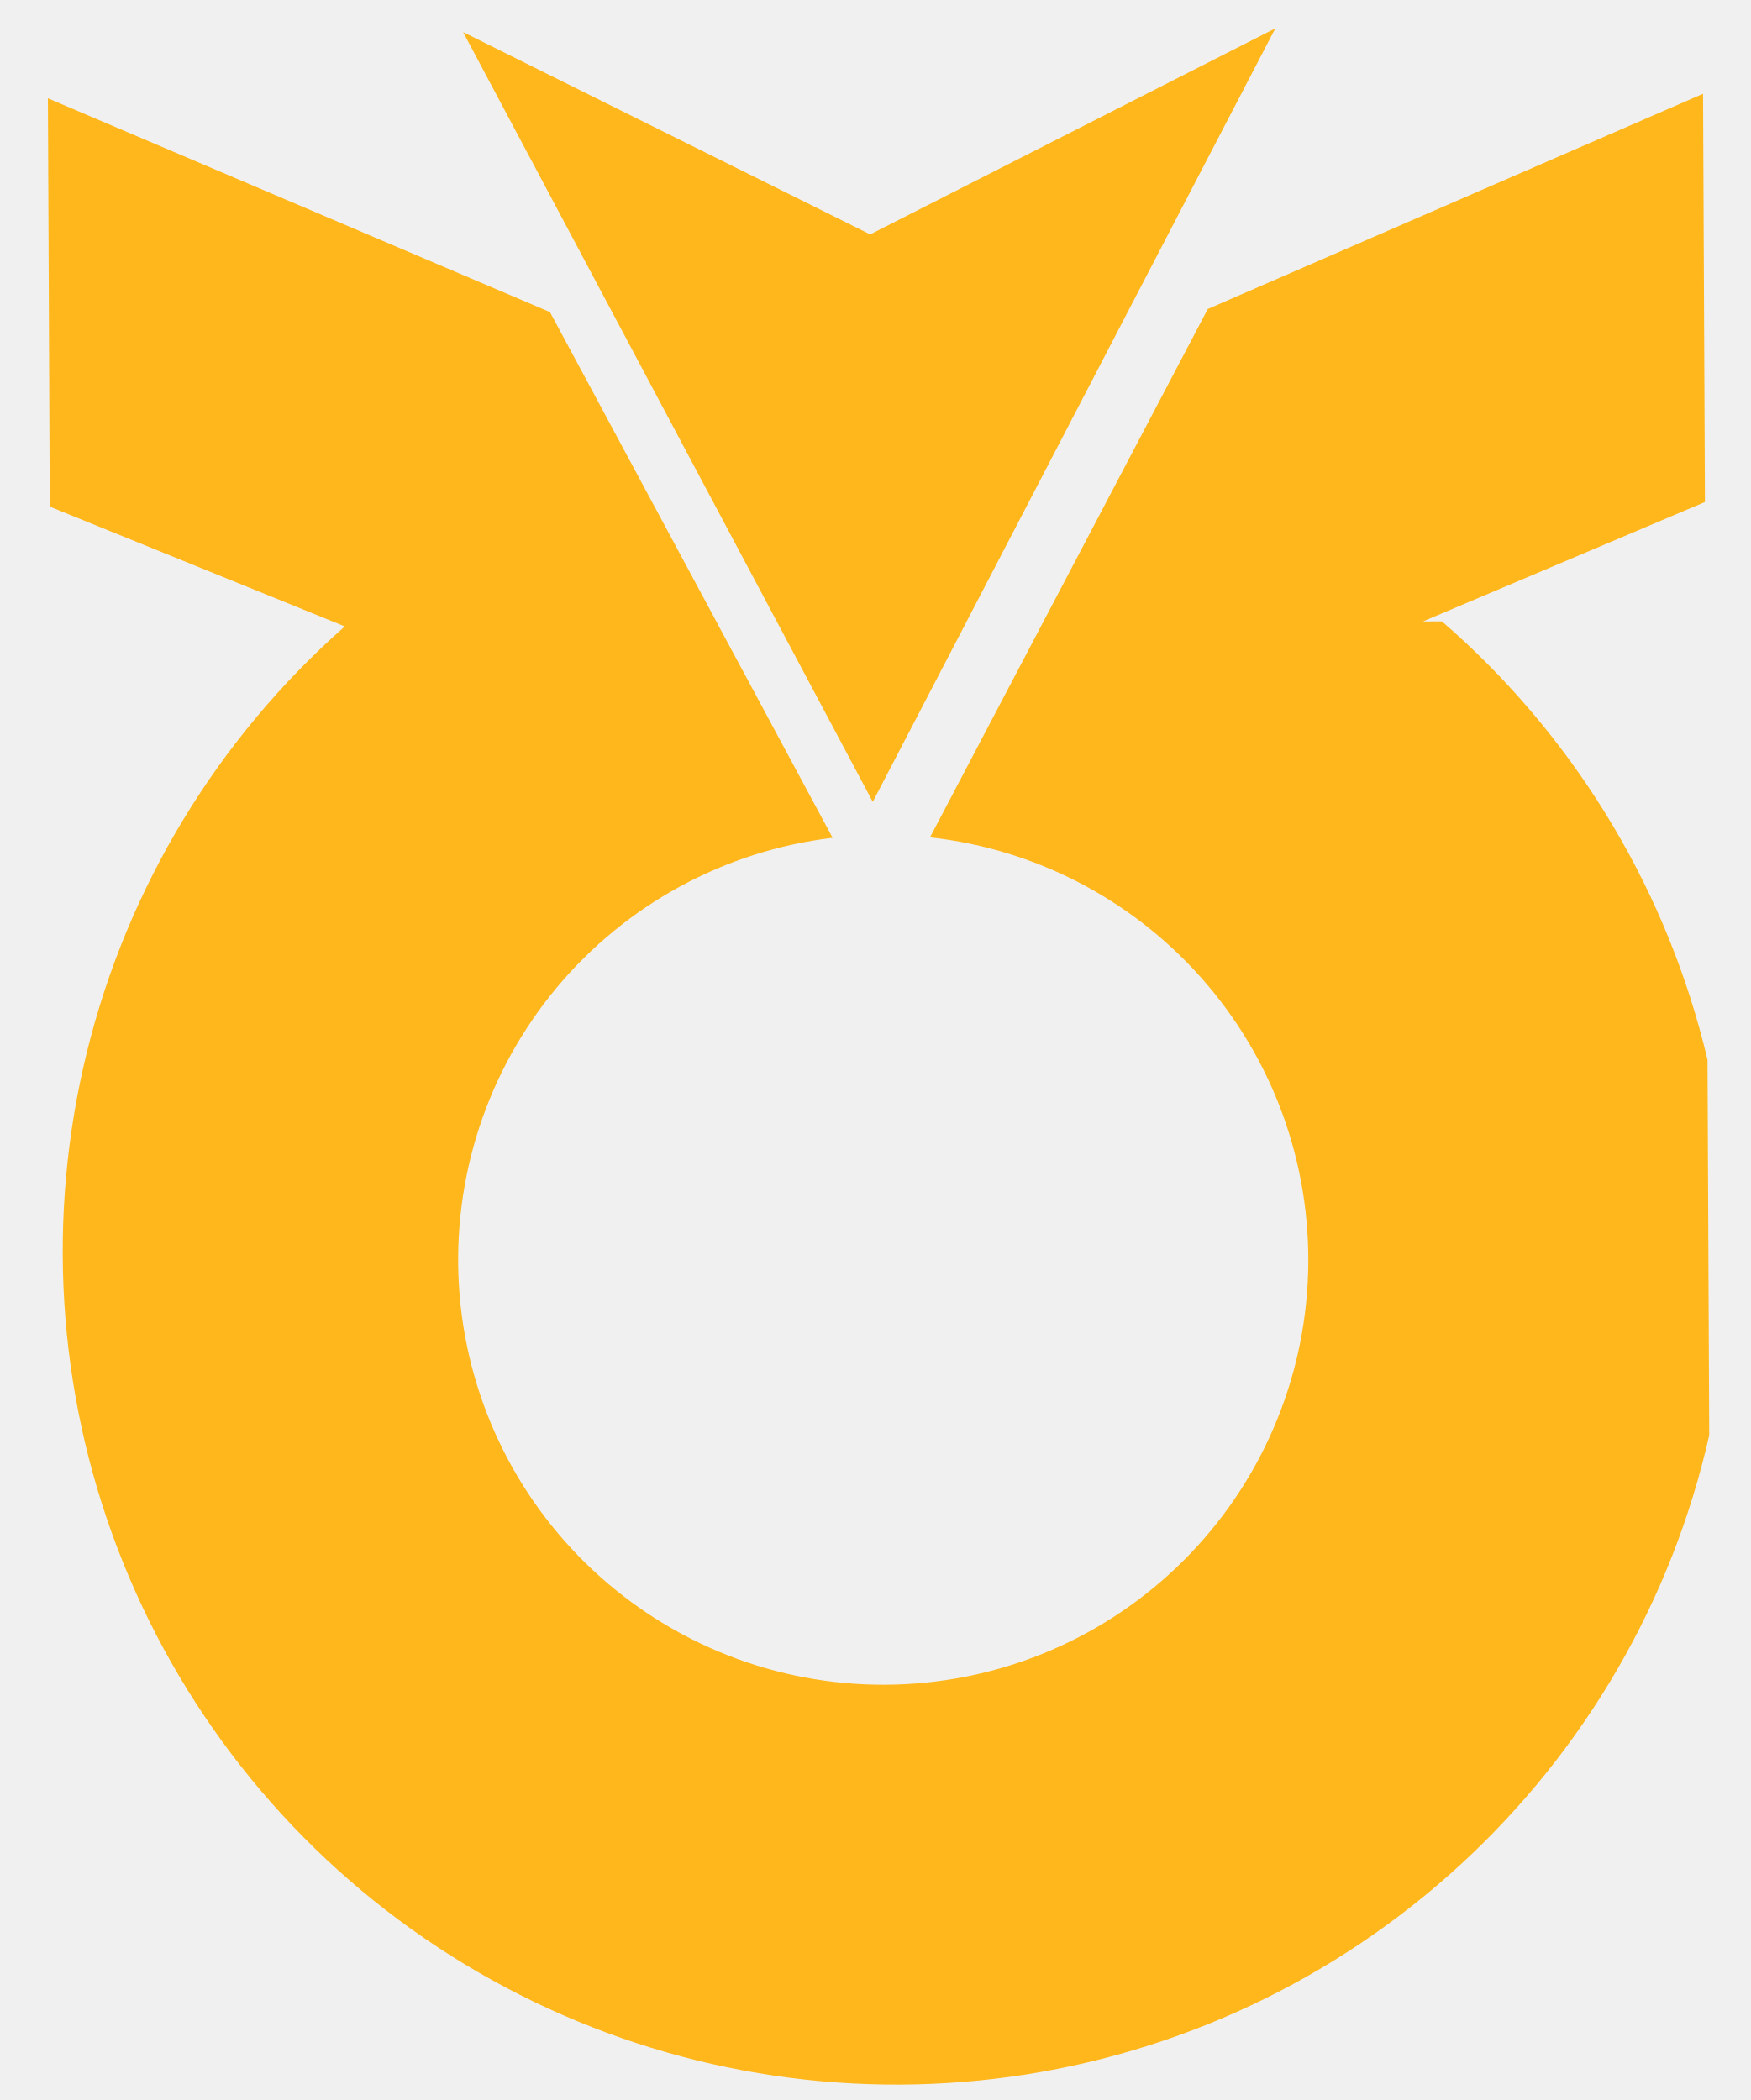
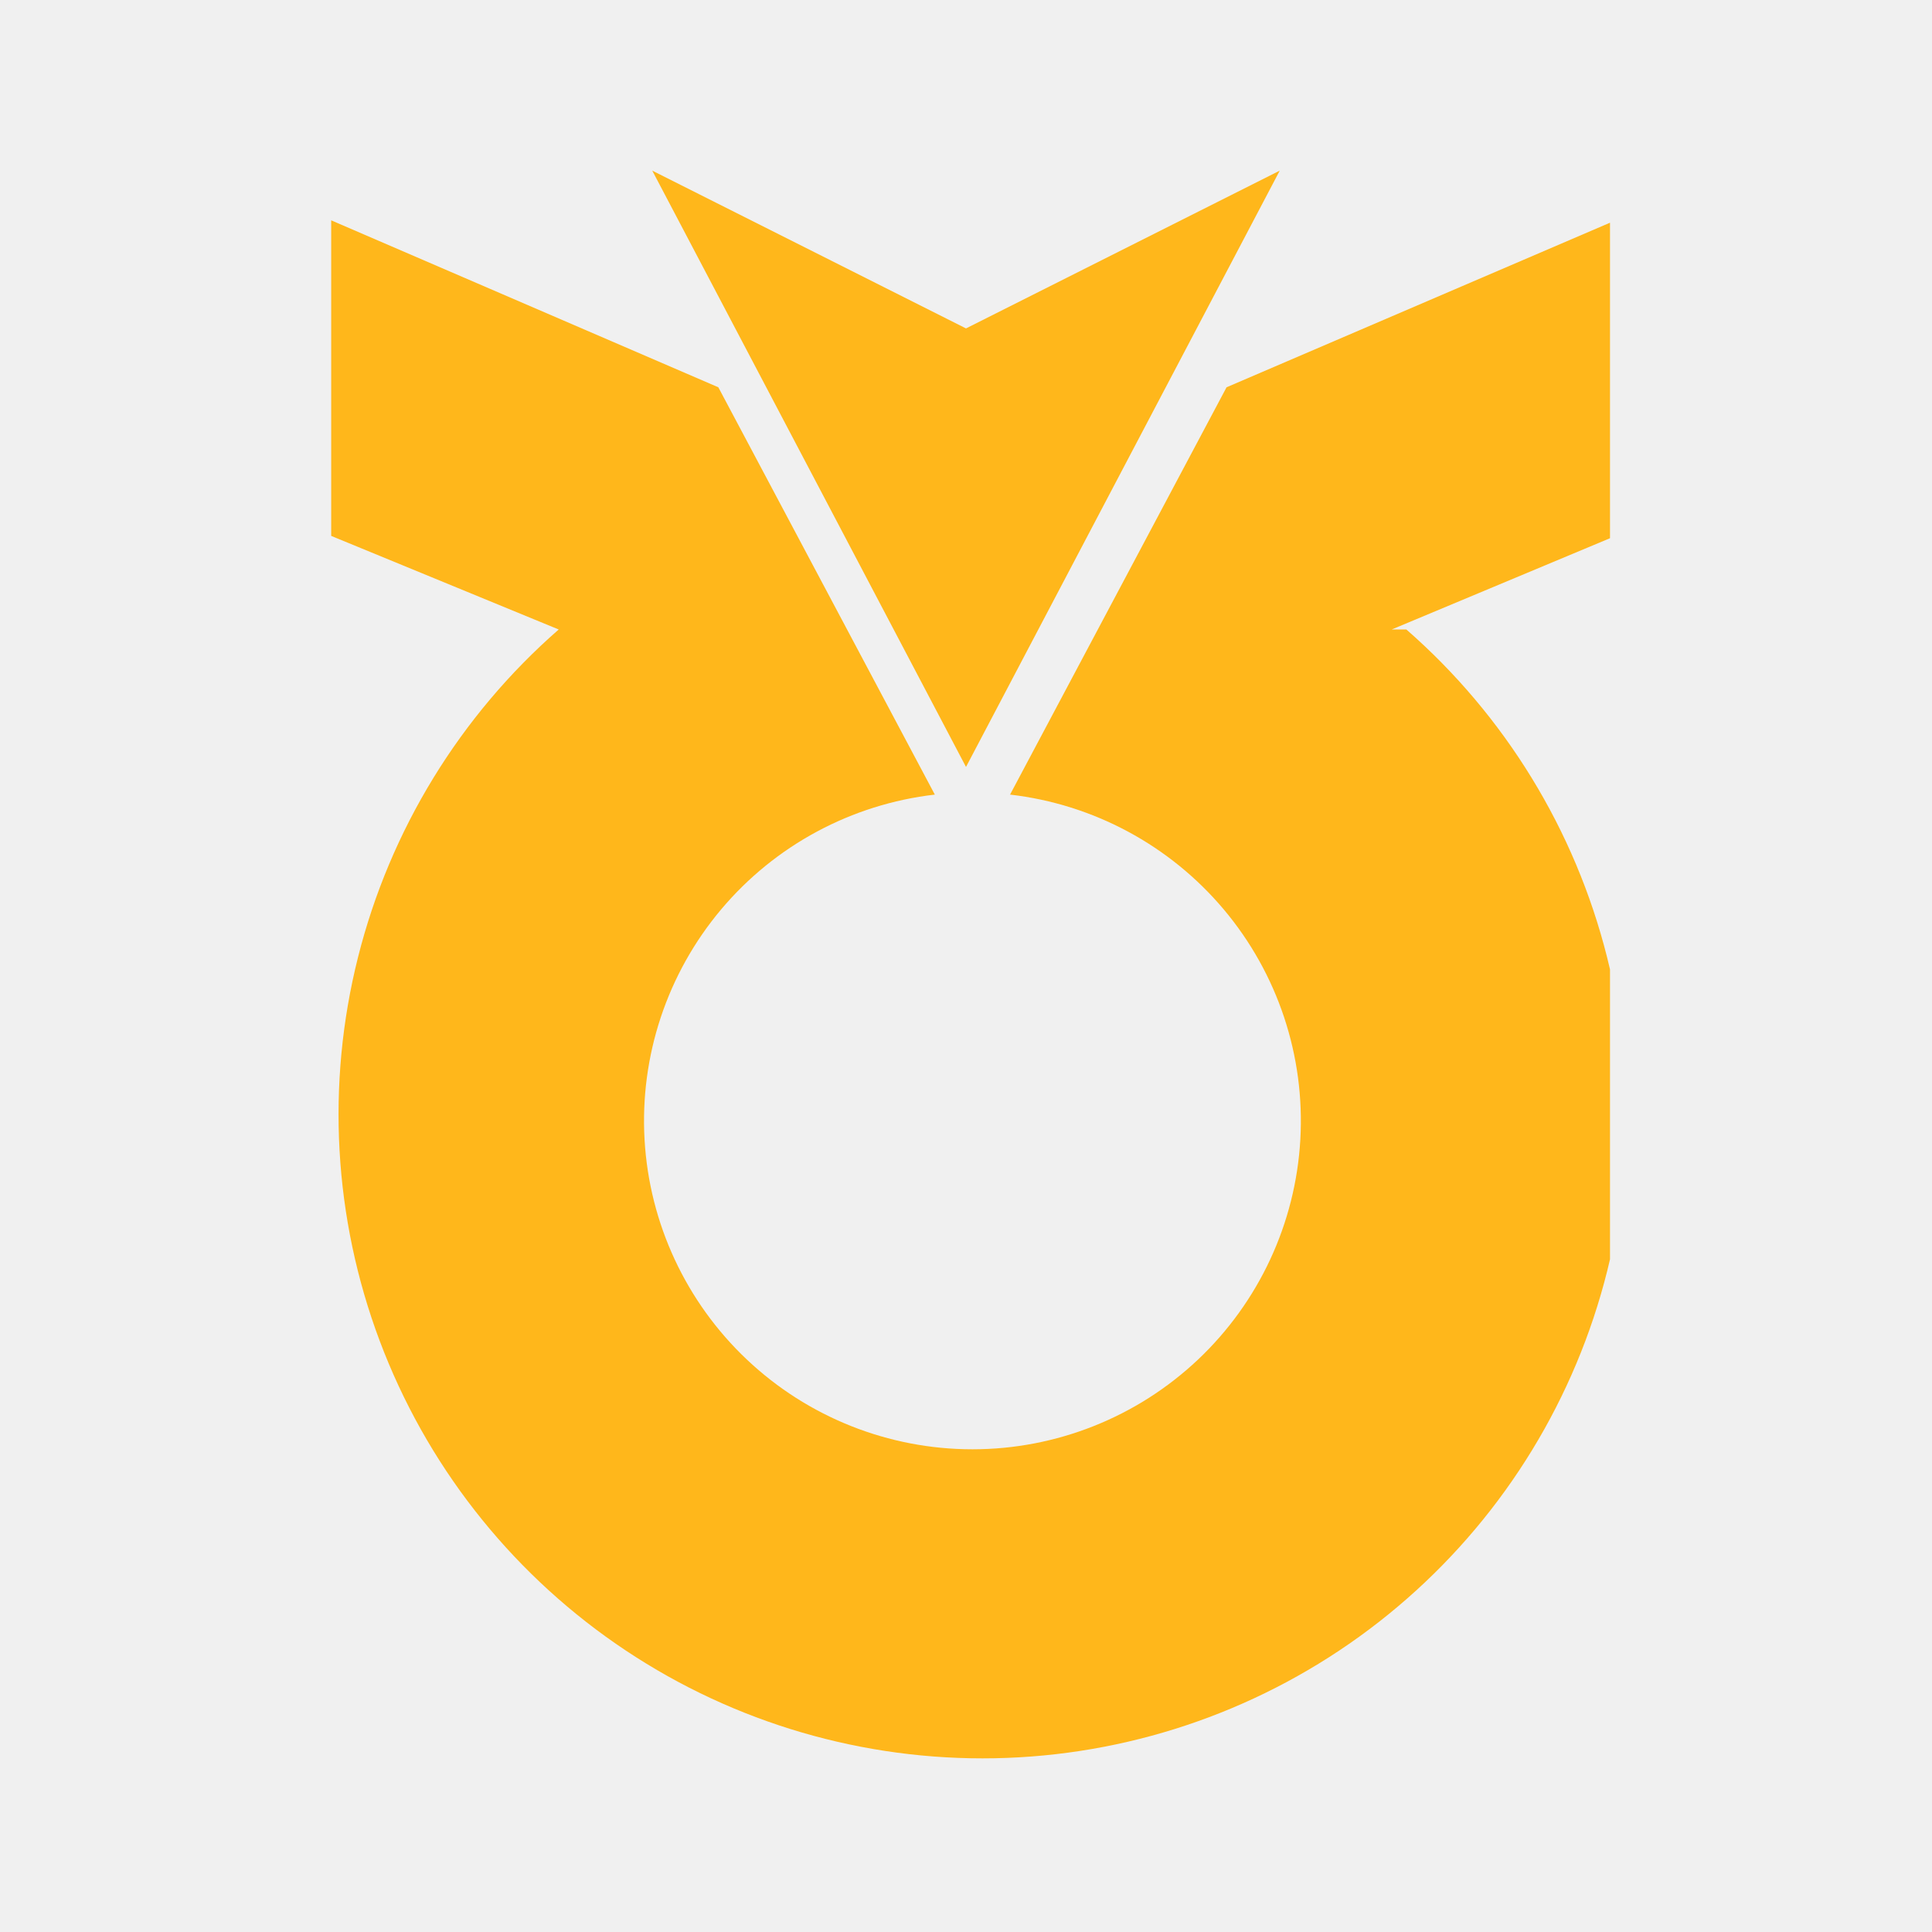
- <svg xmlns="http://www.w3.org/2000/svg" width="35" height="42" viewBox="0 0 35 42" fill="none">
-   <g clip-path="url(#clip0_815_144)">
-     <path d="M25.5 0.567L17.399 4.688L9.26 0.642L17.451 16.037L25.5 0.567Z" fill="#FFB71B" />
-     <path d="M28.451 12.429L34.233 9.98L34.196 1.813L24.149 6.18L18.595 16.747C20.751 16.986 22.735 18.04 24.14 19.695C25.544 21.349 26.262 23.477 26.148 25.644C26.034 27.811 25.095 29.852 23.524 31.349C21.953 32.846 19.869 33.685 17.7 33.695C15.53 33.705 13.438 32.885 11.854 31.402C10.269 29.92 9.312 27.888 9.177 25.722C9.043 23.556 9.741 21.421 11.13 19.754C12.52 18.087 14.493 17.015 16.648 16.756L10.996 6.241L0.958 1.966L0.995 10.133L6.894 12.528C4.351 14.772 2.553 17.738 1.74 21.031C0.927 24.324 1.138 27.786 2.345 30.956C3.551 34.125 5.696 36.852 8.493 38.77C11.29 40.688 14.606 41.708 17.997 41.692C21.389 41.677 24.695 40.627 27.474 38.682C30.253 36.738 32.373 33.993 33.551 30.812C34.728 27.631 34.907 24.167 34.064 20.882C33.221 17.597 31.395 14.647 28.831 12.427L28.451 12.429Z" fill="#FFB71B" />
+ <svg xmlns="http://www.w3.org/2000/svg" width="112" height="112" viewBox="0 0 112 112" fill="none">
+   <g clip-path="url(#clip0_1265_2134)">
+     <path d="M74.188 9.892L56 19.039L37.812 9.892L56 44.46L74.188 9.892Z" fill="#FFB71B" />
+     <path d="M80.678 36.492L93.654 31.067V12.773L71.105 22.451L58.554 46.064C63.383 46.621 67.815 49.003 70.944 52.722C74.073 56.442 75.66 61.217 75.381 66.07C75.103 70.922 72.979 75.484 69.445 78.821C65.91 82.158 61.234 84.017 56.374 84.017C51.513 84.017 46.837 82.158 43.303 78.821C39.769 75.484 37.645 70.922 37.366 66.07C37.087 61.217 38.675 56.442 41.803 52.722C44.932 49.003 49.365 46.621 54.193 46.064L41.642 22.451L19.2 12.773V31.067L32.389 36.492C26.669 41.491 22.61 48.117 20.756 55.485C18.901 62.852 19.337 70.61 22.008 77.722C24.678 84.835 29.455 90.963 35.7 95.29C41.945 99.616 49.361 101.934 56.959 101.934C64.556 101.934 71.972 99.616 78.218 95.29C84.463 90.963 89.24 84.835 91.91 77.722C94.58 70.61 95.017 62.852 93.162 55.485C91.307 48.117 87.249 41.491 81.528 36.492H80.678Z" fill="#FFB71B" />
  </g>
  <defs>
-     <clipPath id="clip0_815_144">
-       <rect width="33.333" height="41.168" fill="white" transform="translate(0.713562 0.681641) rotate(-0.264025)" />
+     <clipPath id="clip0_1265_2134">
+       <rect width="74.667" height="92.216" fill="white" transform="translate(18.6666 9.89209)" />
    </clipPath>
  </defs>
</svg>
